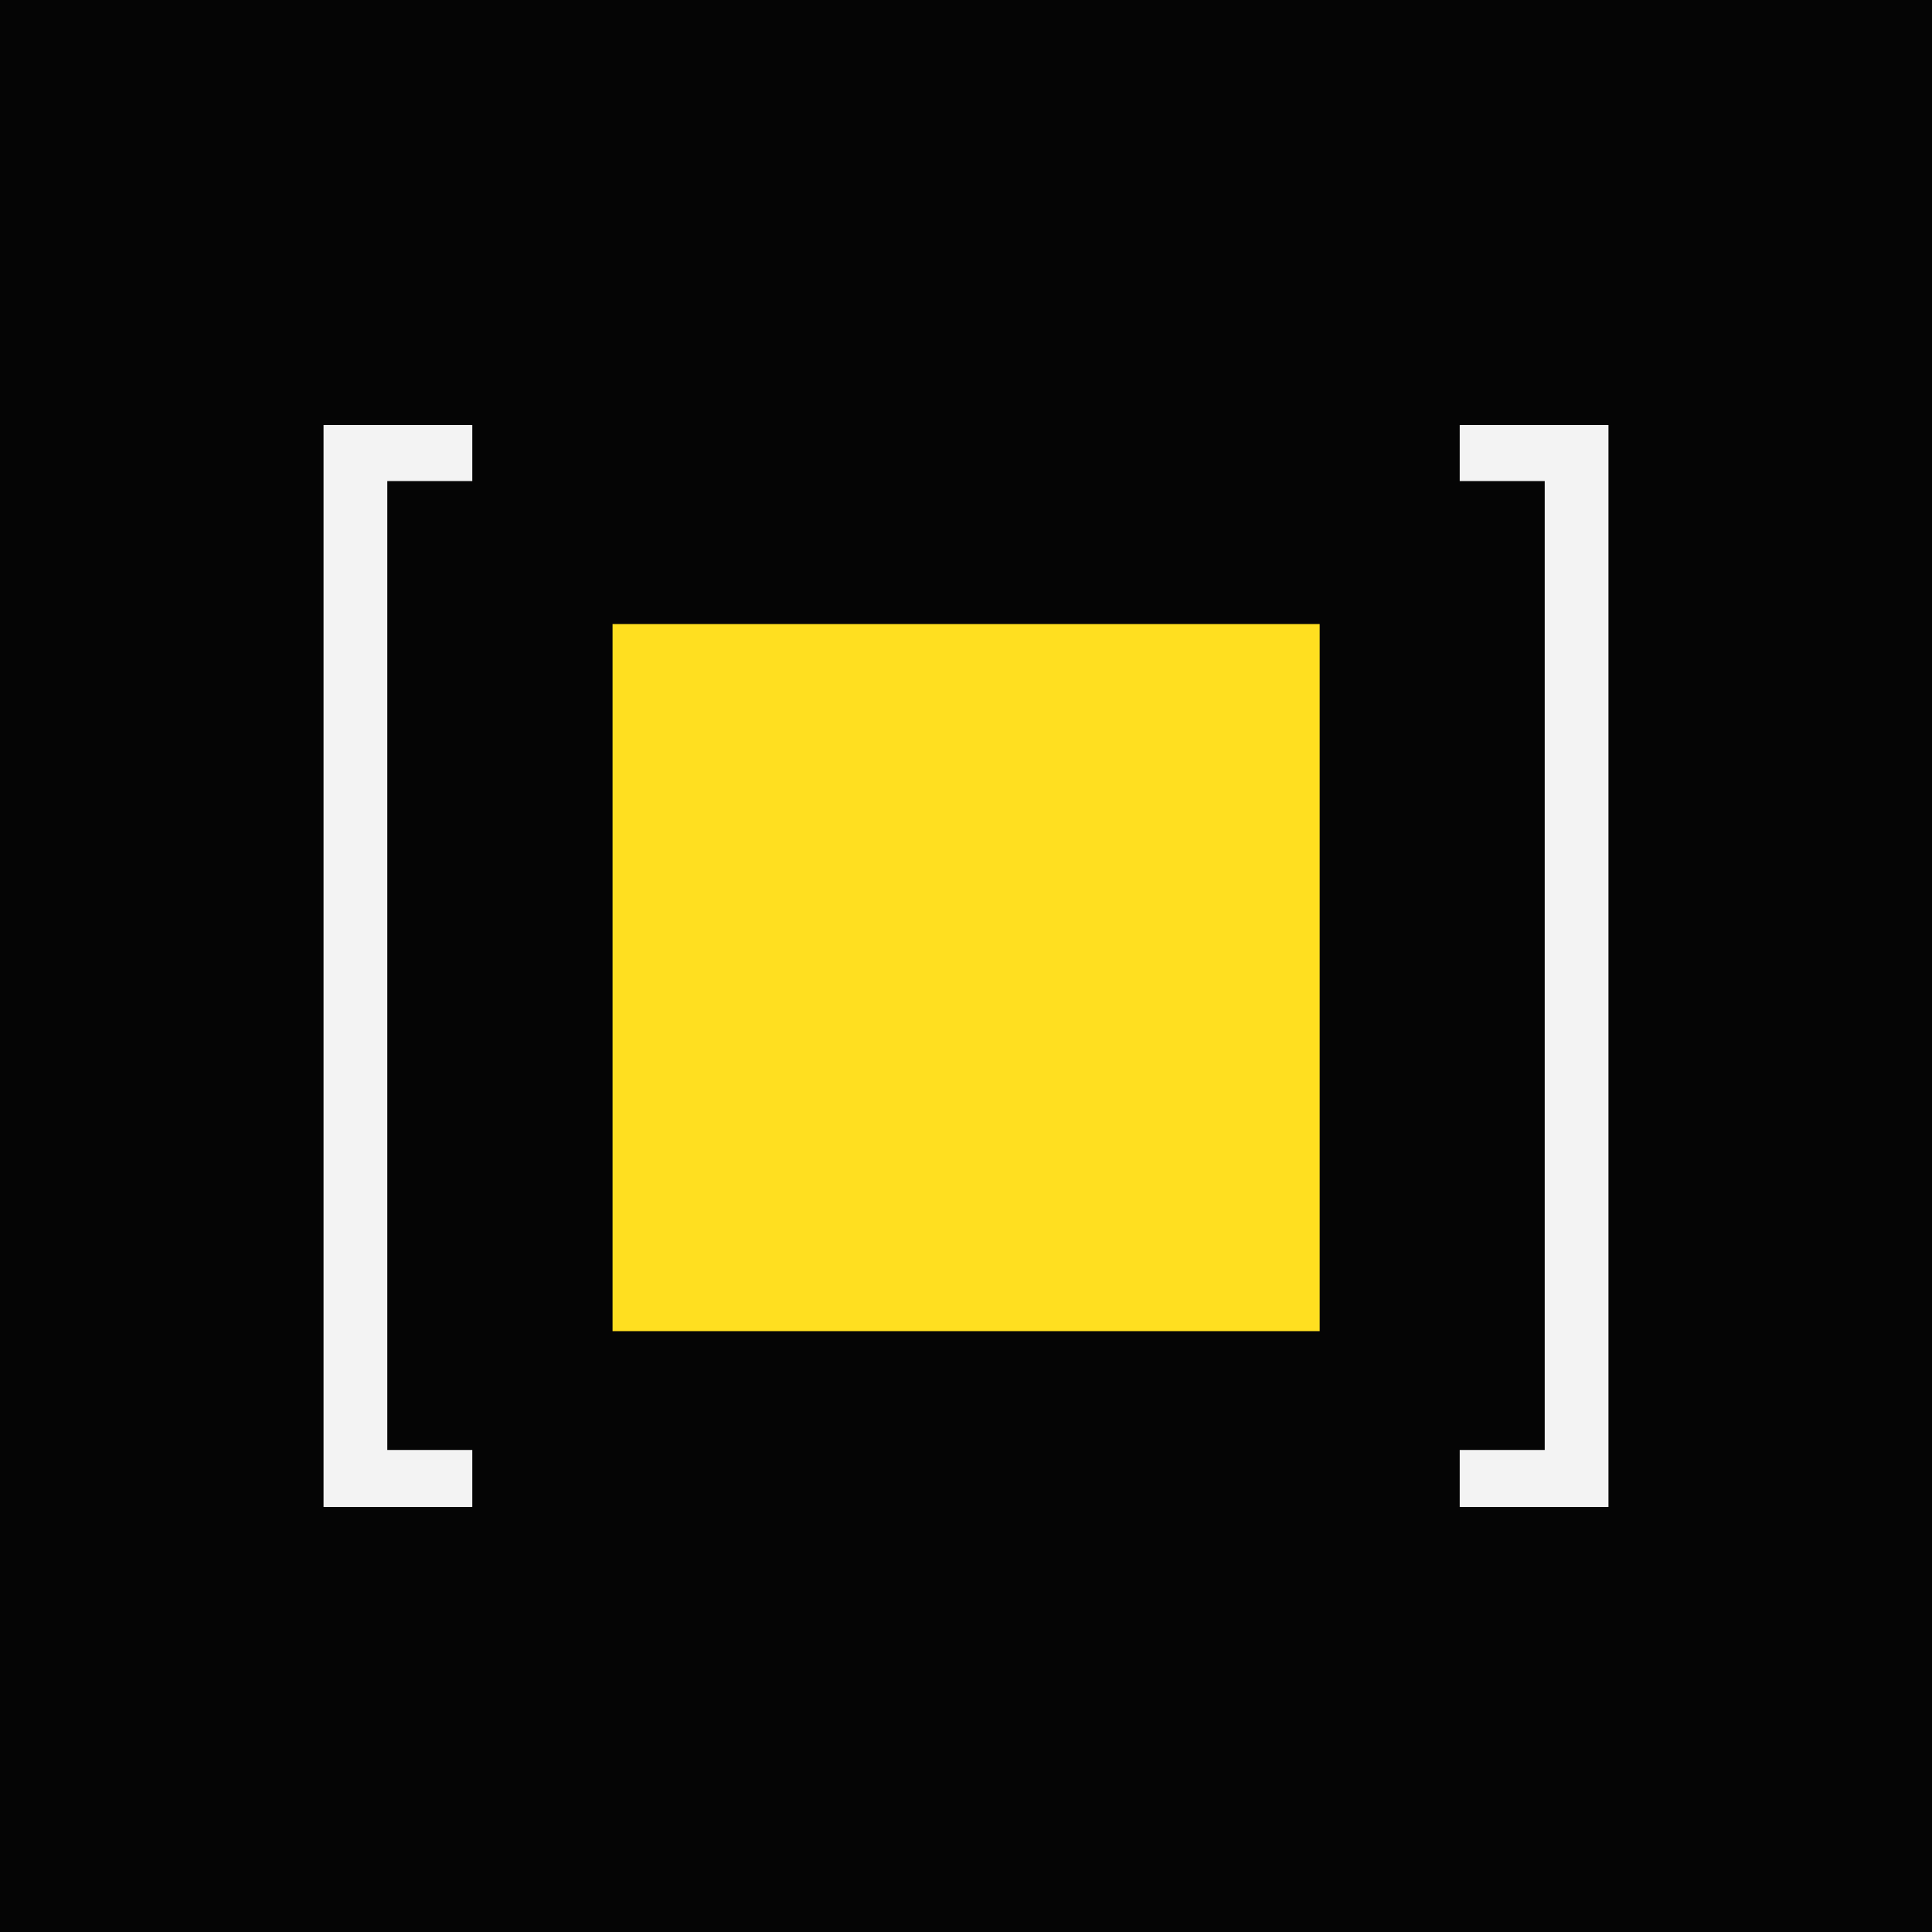
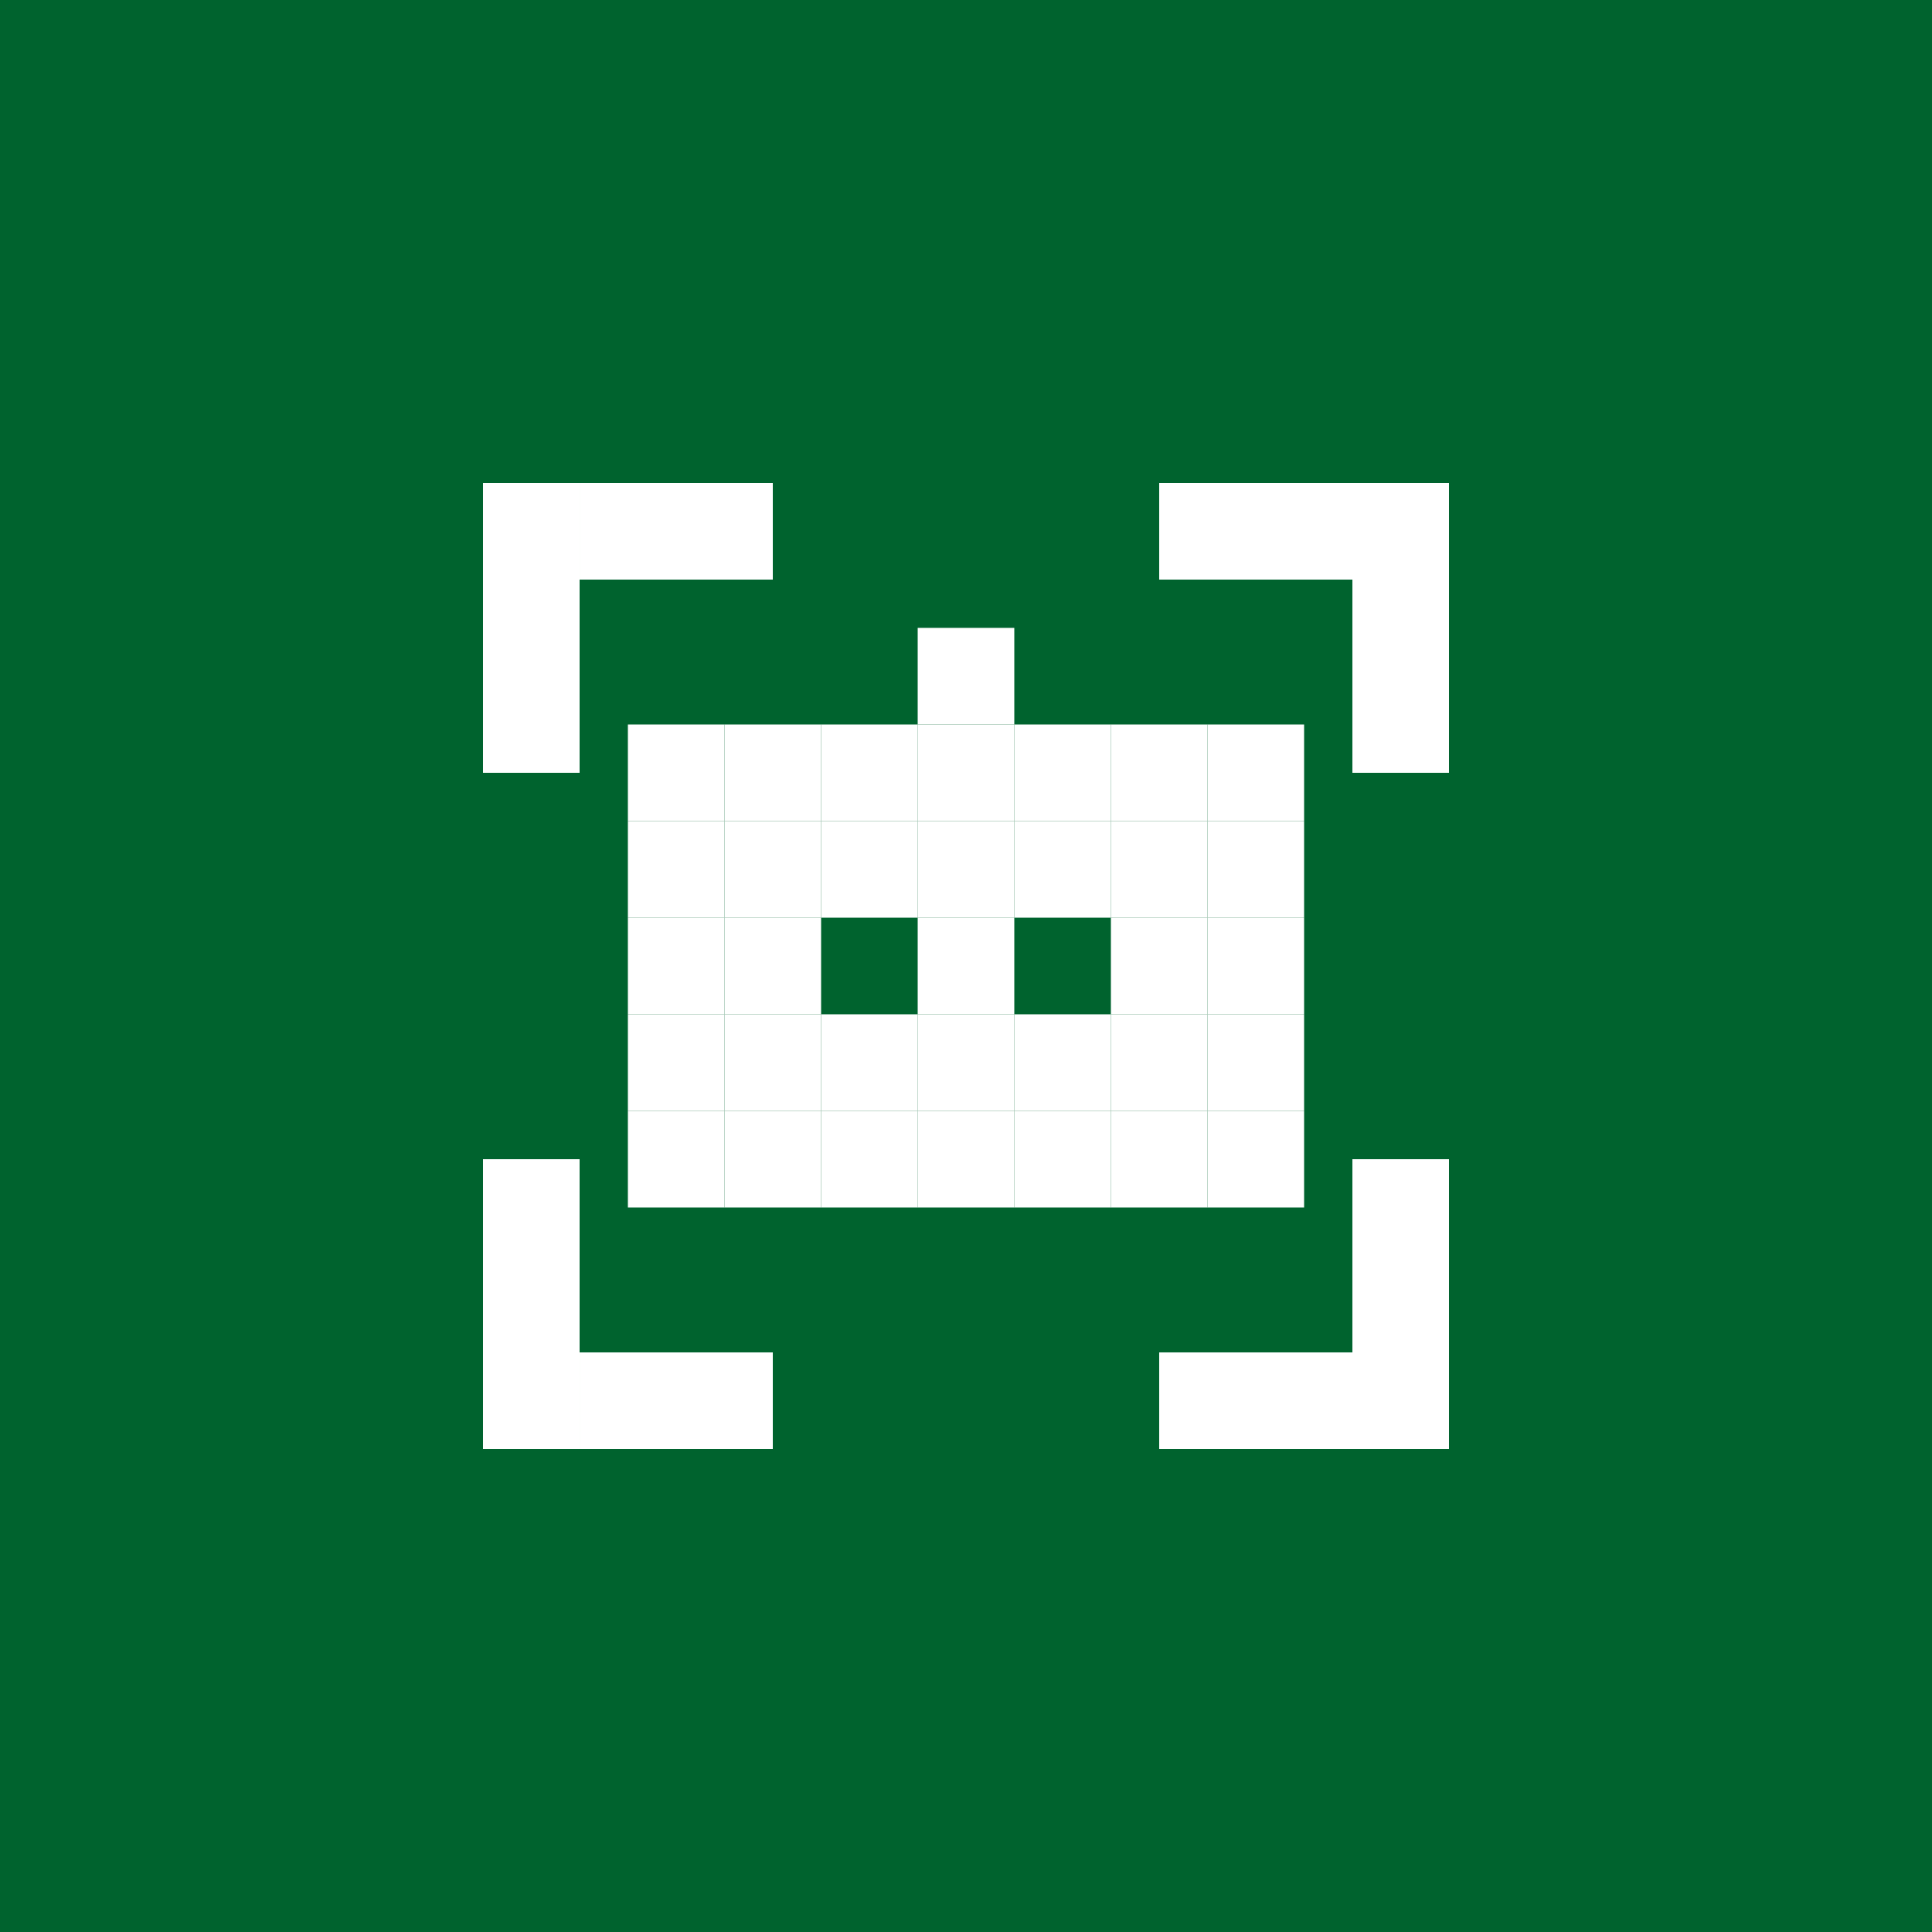
- <svg xmlns="http://www.w3.org/2000/svg" width="512" height="512" viewBox="709.515 212.08 160 160" role="img" aria-label="Design Agent Skills">
-   <rect x="709.515" y="212.08" width="160" height="160" fill="#050505" />
-   <path d="M842.722 336.88H830.402V332.16H837.442V251.92H830.402V247.28H842.722V336.88Z" fill="#F3F3F3" />
-   <path d="M760.244 322.32V263.76H818.804V322.32H760.244Z" fill="#FFDF20" />
-   <path d="M748.629 247.28V251.92H741.589V332.16H748.629V336.88H736.309V247.28H748.629Z" fill="#F3F3F3" />
+ <svg xmlns="http://www.w3.org/2000/svg" width="512" height="512" viewBox="0 0 512 512" fill="none">
+   <rect width="512" height="512" fill="#00632E" />
+   <rect x="128" y="128" width="25.6" height="25.6" fill="white" />
+   <rect x="128" y="307.2" width="25.6" height="25.6" fill="white" />
+   <rect x="128" y="153.6" width="25.6" height="25.6" fill="white" />
+   <rect x="128" y="332.8" width="25.6" height="25.6" fill="white" />
+   <rect x="128" y="179.2" width="25.6" height="25.6" fill="white" />
+   <rect x="128" y="358.4" width="25.6" height="25.6" fill="white" />
+   <rect x="153.602" y="128" width="25.6" height="25.6" fill="white" />
+   <rect x="153.602" y="358.4" width="25.6" height="25.6" fill="white" />
+   <rect x="179.199" y="128" width="25.6" height="25.6" fill="white" />
+   <rect x="179.199" y="358.4" width="25.6" height="25.6" fill="white" />
+   <rect x="307.199" y="128" width="25.6" height="25.6" fill="white" />
+   <rect x="307.199" y="358.4" width="25.6" height="25.6" fill="white" />
+   <rect x="332.801" y="128" width="25.6" height="25.6" fill="white" />
+   <rect x="332.801" y="358.4" width="25.6" height="25.6" fill="white" />
+   <rect x="358.398" y="128" width="25.6" height="25.6" fill="white" />
+   <rect x="358.398" y="307.2" width="25.6" height="25.6" fill="white" />
+   <rect x="358.398" y="153.6" width="25.6" height="25.6" fill="white" />
+   <rect x="358.398" y="332.8" width="25.6" height="25.6" fill="white" />
+   <rect x="358.398" y="179.2" width="25.6" height="25.6" fill="white" />
+   <rect x="358.398" y="358.4" width="25.6" height="25.6" fill="white" />
+   <rect x="243.199" y="166.4" width="25.6" height="25.6" fill="white" />
+   <rect x="166.398" y="192" width="25.6" height="25.6" fill="white" />
+   <rect x="166.398" y="217.6" width="25.6" height="25.6" fill="white" />
+   <rect x="166.398" y="268.8" width="25.6" height="25.6" fill="white" />
+   <rect x="166.398" y="294.4" width="25.6" height="25.6" fill="white" />
+   <rect x="166.398" y="243.2" width="25.6" height="25.6" fill="white" />
+   <rect x="192" y="192" width="25.6" height="25.6" fill="white" />
+   <rect x="192" y="217.6" width="25.6" height="25.6" fill="white" />
+   <rect x="192" y="268.8" width="25.6" height="25.6" fill="white" />
+   <rect x="192" y="294.4" width="25.6" height="25.6" fill="white" />
+   <rect x="192" y="243.2" width="25.6" height="25.6" fill="white" />
+   <rect x="217.602" y="192" width="25.6" height="25.6" fill="white" />
+   <rect x="217.602" y="217.6" width="25.6" height="25.6" fill="white" />
+   <rect x="217.602" y="268.8" width="25.6" height="25.6" fill="white" />
+   <rect x="217.602" y="294.4" width="25.6" height="25.6" fill="white" />
+   <rect x="243.199" y="192" width="25.6" height="25.6" fill="white" />
+   <rect x="243.199" y="217.6" width="25.6" height="25.6" fill="white" />
+   <rect x="243.199" y="268.8" width="25.6" height="25.6" fill="white" />
+   <rect x="243.199" y="294.4" width="25.6" height="25.6" fill="white" />
+   <rect x="243.199" y="243.2" width="25.6" height="25.6" fill="white" />
+   <rect x="268.801" y="192" width="25.6" height="25.6" fill="white" />
+   <rect x="268.801" y="217.6" width="25.6" height="25.6" fill="white" />
+   <rect x="268.801" y="268.8" width="25.6" height="25.6" fill="white" />
+   <rect x="268.801" y="294.4" width="25.6" height="25.6" fill="white" />
+   <rect x="294.398" y="192" width="25.6" height="25.6" fill="white" />
+   <rect x="294.398" y="217.6" width="25.6" height="25.6" fill="white" />
+   <rect x="294.398" y="268.8" width="25.6" height="25.6" fill="white" />
+   <rect x="294.398" y="294.4" width="25.6" height="25.6" fill="white" />
+   <rect x="294.398" y="243.2" width="25.6" height="25.6" fill="white" />
+   <rect x="320" y="192" width="25.6" height="25.6" fill="white" />
+   <rect x="320" y="217.6" width="25.6" height="25.6" fill="white" />
+   <rect x="320" y="268.8" width="25.6" height="25.6" fill="white" />
+   <rect x="320" y="294.4" width="25.6" height="25.6" fill="white" />
+   <rect x="320" y="243.2" width="25.6" height="25.6" fill="white" />
</svg>
